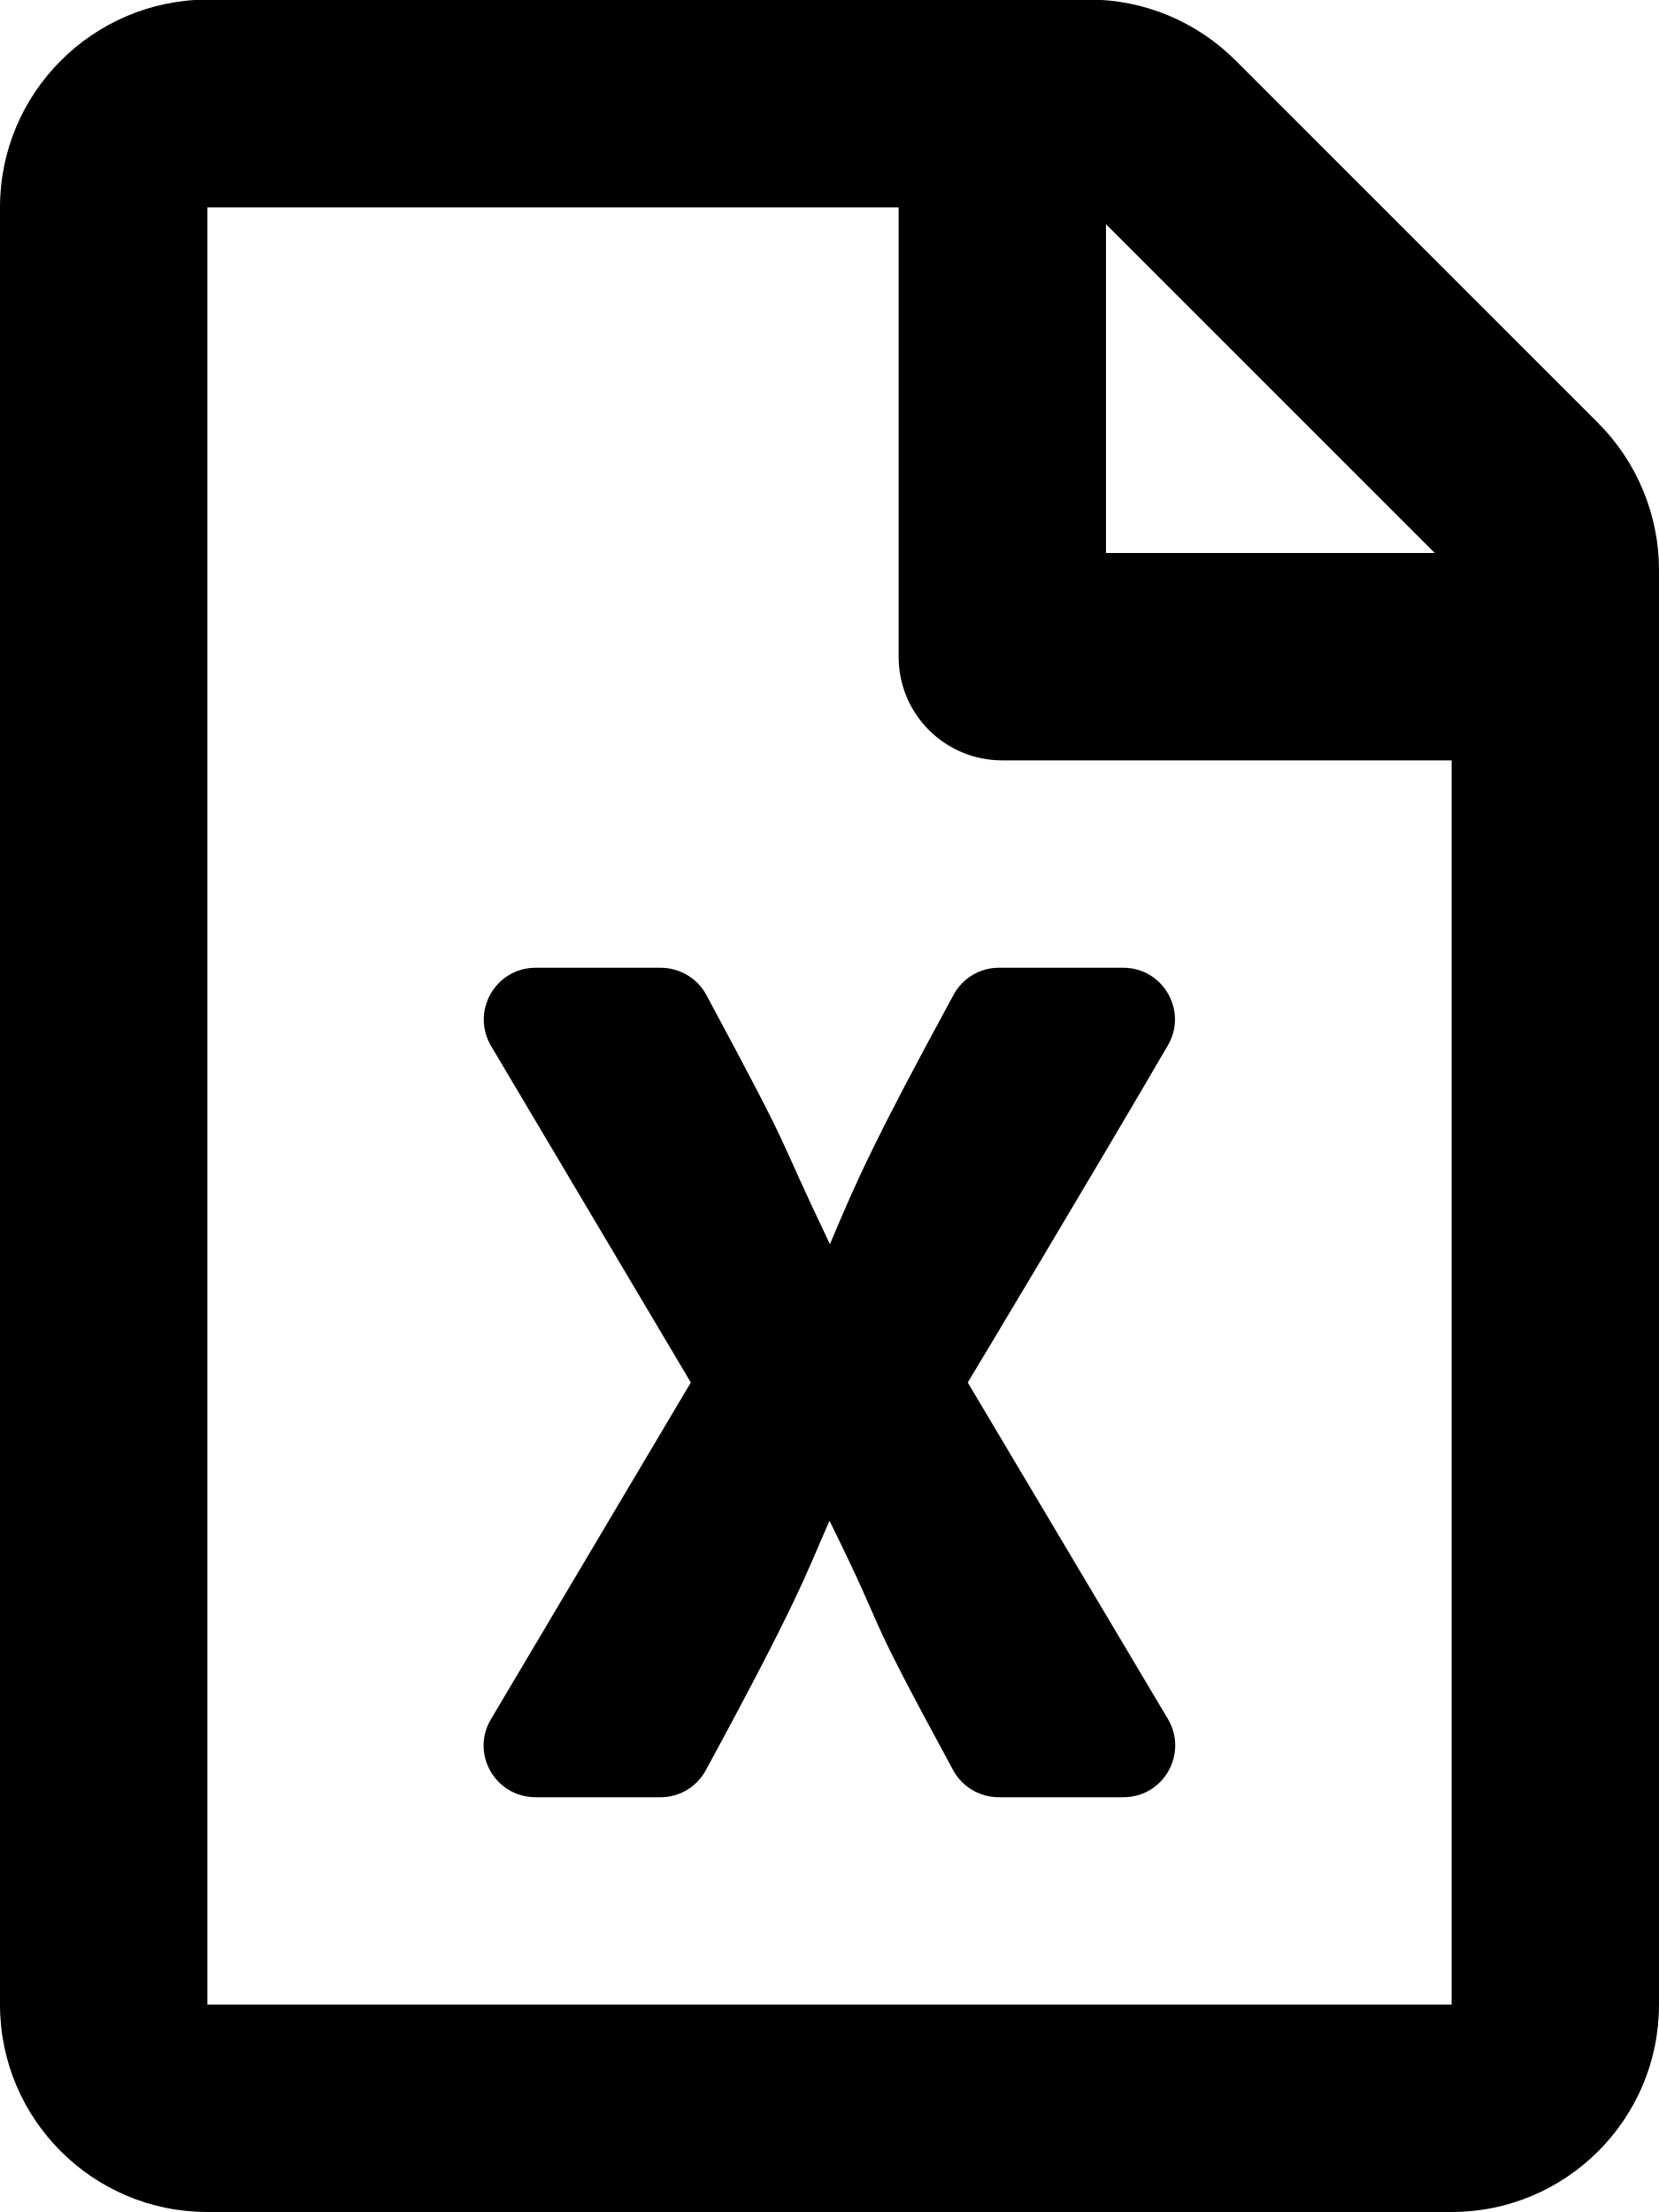
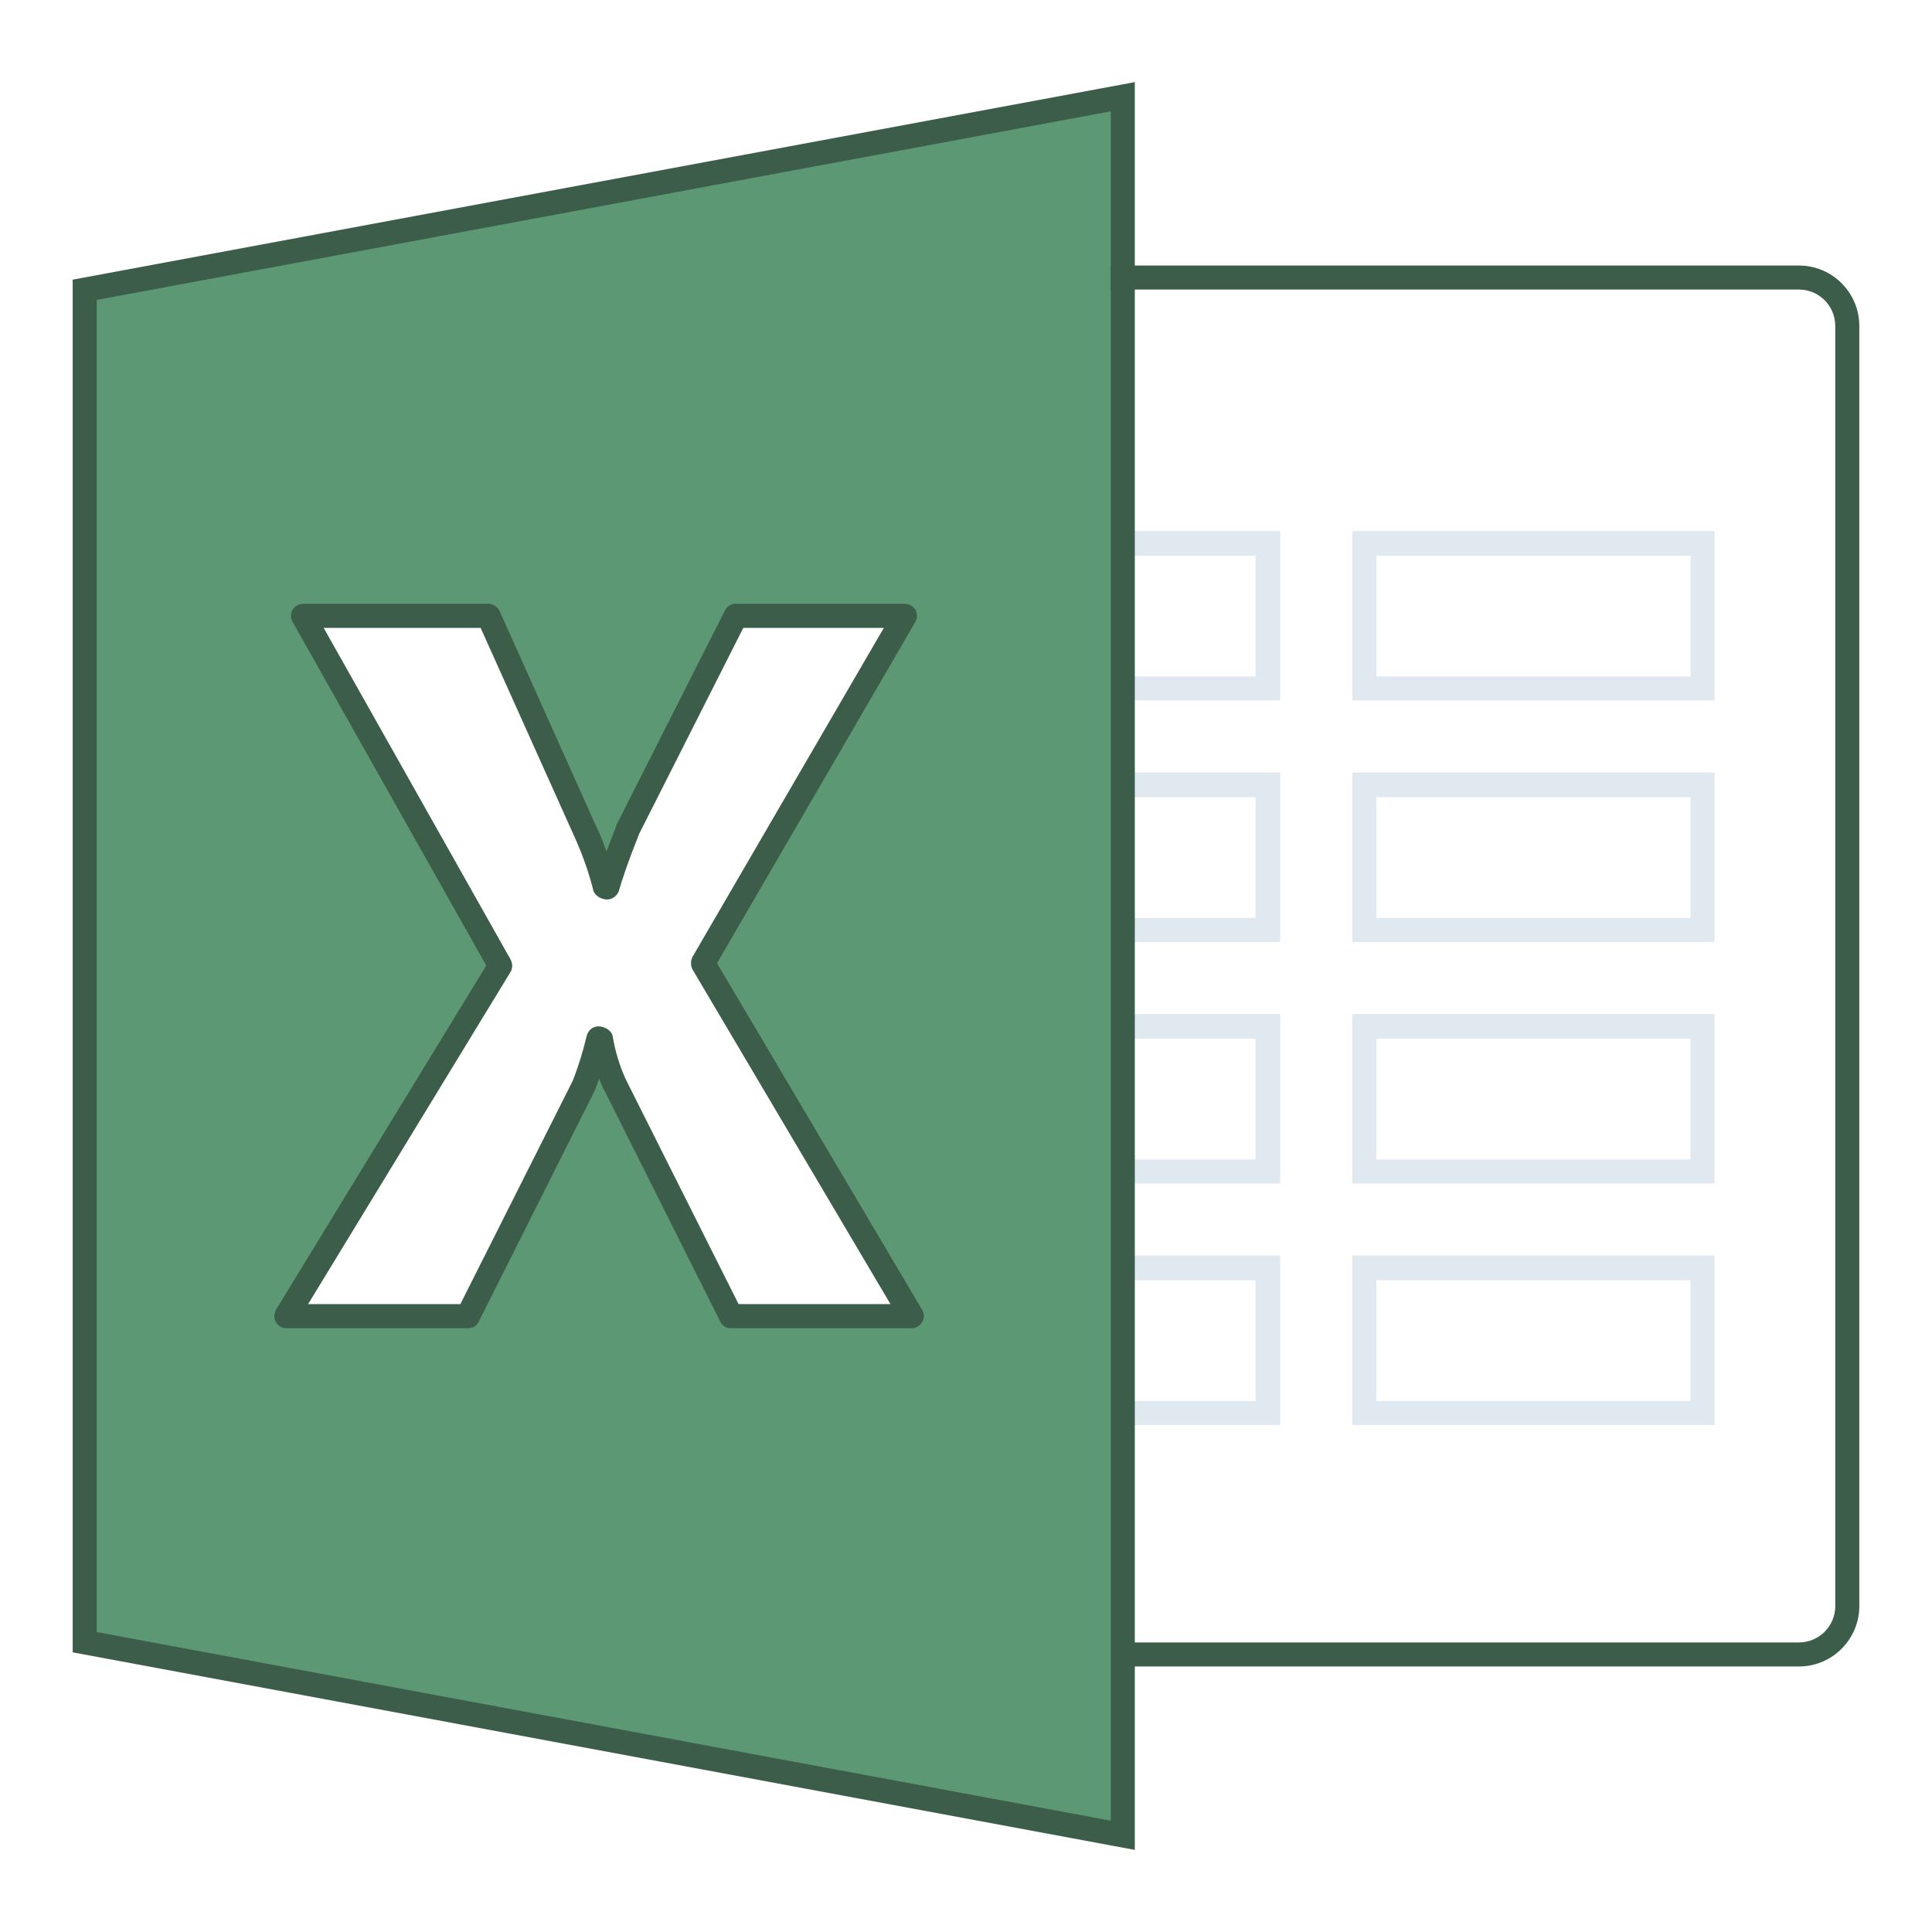
- <svg xmlns="http://www.w3.org/2000/svg" aria-hidden="true" focusable="false" data-prefix="far" data-icon="file-excel" class="svg-inline--fa fa-file-excel fa-w-12" role="img" viewBox="0 0 384 512">
-   <path fill="currentColor" d="M369.9 97.9L286 14C277 5 264.8-.1 252.1-.1H48C21.5 0 0 21.5 0 48v416c0 26.5 21.5 48 48 48h288c26.5 0 48-21.5 48-48V131.9c0-12.7-5.1-25-14.1-34zM332.1 128H256V51.9l76.1 76.1zM48 464V48h160v104c0 13.3 10.7 24 24 24h104v288H48zm212-240h-28.8c-4.4 0-8.4 2.4-10.5 6.3-18 33.1-22.2 42.4-28.6 57.7-13.9-29.1-6.9-17.3-28.6-57.7-2.1-3.9-6.2-6.3-10.6-6.3H124c-9.3 0-15 10-10.4 18l46.3 78-46.3 78c-4.7 8 1.1 18 10.4 18h28.9c4.4 0 8.4-2.4 10.5-6.3 21.7-40 23-45 28.6-57.7 14.9 30.2 5.9 15.9 28.6 57.7 2.1 3.9 6.2 6.3 10.6 6.3H260c9.3 0 15-10 10.4-18L224 320c.7-1.1 30.3-50.5 46.3-78 4.7-8-1.1-18-10.3-18z" />
+ <svg xmlns="http://www.w3.org/2000/svg" width="16pt" height="16pt" viewBox="0 0 16 16" version="1.1">
+   <g id="surface7486318">
+     <path style=" stroke:none;fill-rule:nonzero;fill:rgb(100%,100%,100%);fill-opacity:1;" d="M 14.898 2.301 L 8.398 2.301 L 8.398 13.699 L 14.898 13.699 C 15.121 13.699 15.301 13.52 15.301 13.301 L 15.301 2.699 C 15.301 2.48 15.121 2.301 14.898 2.301 Z M 14.898 2.301 " />
+     <path style=" stroke:none;fill-rule:nonzero;fill:rgb(36.471%,59.608%,45.49%);fill-opacity:1;" d="M 9.301 15.199 L 0.699 13.602 L 0.699 2.398 L 9.301 0.801 Z M 9.301 15.199 " />
+     <path style=" stroke:none;fill-rule:nonzero;fill:rgb(100%,100%,100%);fill-opacity:1;" d="M 6.051 10.801 L 5.09 8.977 C 5.035 8.855 4.996 8.73 4.973 8.602 L 4.957 8.602 C 4.926 8.738 4.883 8.871 4.828 9 L 3.859 10.801 L 2.359 10.801 L 4.141 8 L 2.512 5.199 L 4.043 5.199 L 4.844 6.879 C 4.914 7.031 4.973 7.188 5.012 7.352 L 5.027 7.352 C 5.059 7.242 5.117 7.078 5.203 6.863 L 6.094 5.199 L 7.492 5.199 L 5.82 7.977 L 7.547 10.801 Z M 6.051 10.801 " />
+     <path style=" stroke:none;fill-rule:nonzero;fill:rgb(87.843%,91.373%,94.118%);fill-opacity:1;" d="M 14.199 5.801 L 11.199 5.801 L 11.199 4.398 L 14.199 4.398 Z M 11.398 5.602 L 14 5.602 L 14 4.602 L 11.398 4.602 Z M 10.602 5.801 L 9.352 5.801 L 9.352 5.602 L 10.398 5.602 L 10.398 4.602 L 9.352 4.602 L 9.352 4.398 L 10.602 4.398 Z M 14.199 7.801 L 11.199 7.801 L 11.199 6.398 L 14.199 6.398 Z M 11.398 7.602 L 14 7.602 L 14 6.602 L 11.398 6.602 Z M 14.199 9.801 L 11.199 9.801 L 11.199 8.398 L 14.199 8.398 Z M 11.398 9.602 L 14 9.602 L 14 8.602 L 11.398 8.602 Z M 10.602 7.801 L 9.352 7.801 L 9.352 7.602 L 10.398 7.602 L 10.398 6.602 L 9.352 6.602 L 9.352 6.398 L 10.602 6.398 Z M 10.602 9.801 L 9.352 9.801 L 9.352 9.602 L 10.398 9.602 L 10.398 8.602 L 9.352 8.602 L 9.352 8.398 L 10.602 8.398 Z M 14.199 11.801 L 11.199 11.801 L 11.199 10.398 L 14.199 10.398 Z M 11.398 11.602 L 14 11.602 L 14 10.602 L 11.398 10.602 Z M 10.602 11.801 L 9.352 11.801 L 9.352 11.602 L 10.398 11.602 L 10.398 10.602 L 9.352 10.602 L 9.352 10.398 L 10.602 10.398 Z M 10.602 11.801 " />
+     <path style=" stroke:none;fill-rule:nonzero;fill:rgb(23.529%,36.471%,28.627%);fill-opacity:1;" d="M 7.551 11 L 6.055 11 C 6.016 11 5.98 10.98 5.965 10.945 L 5 9.02 C 4.996 9.02 4.996 9.02 4.996 9.016 C 4.984 8.988 4.973 8.961 4.961 8.934 C 4.949 8.969 4.938 9.004 4.922 9.039 L 3.965 10.945 C 3.949 10.98 3.914 11 3.875 11 L 2.371 11 C 2.336 11 2.301 10.98 2.285 10.949 C 2.266 10.918 2.27 10.879 2.285 10.848 L 4.027 7.996 L 2.422 5.148 C 2.406 5.117 2.406 5.078 2.422 5.051 C 2.441 5.02 2.473 5 2.512 5 L 4.043 5 C 4.082 5 4.117 5.023 4.137 5.059 L 4.934 6.836 C 4.969 6.906 4.996 6.977 5.023 7.051 C 5.051 6.98 5.078 6.906 5.109 6.824 L 6.004 5.055 C 6.023 5.02 6.055 5 6.094 5 L 7.492 5 C 7.531 5 7.562 5.02 7.582 5.051 C 7.598 5.082 7.598 5.121 7.582 5.148 L 5.938 7.977 L 7.637 10.848 C 7.656 10.879 7.656 10.918 7.637 10.949 C 7.617 10.98 7.586 11 7.551 11 Z M 6.117 10.801 L 7.375 10.801 L 5.734 8.027 C 5.719 7.996 5.719 7.957 5.734 7.926 L 7.32 5.199 L 6.156 5.199 L 5.293 6.906 C 5.195 7.152 5.148 7.297 5.125 7.379 C 5.109 7.422 5.07 7.449 5.027 7.449 C 4.98 7.449 4.926 7.418 4.914 7.375 C 4.875 7.219 4.82 7.066 4.754 6.922 L 3.98 5.199 L 2.68 5.199 L 4.23 7.949 C 4.246 7.984 4.246 8.02 4.227 8.051 L 2.551 10.801 L 3.812 10.801 L 4.742 8.953 C 4.789 8.836 4.828 8.707 4.859 8.578 C 4.871 8.531 4.91 8.5 4.957 8.5 C 5.008 8.5 5.066 8.535 5.074 8.582 C 5.094 8.703 5.129 8.82 5.18 8.934 Z M 14.898 13.801 L 9.301 13.801 L 9.301 13.602 L 14.898 13.602 C 15.066 13.602 15.199 13.465 15.199 13.301 L 15.199 2.699 C 15.199 2.535 15.066 2.398 14.898 2.398 L 9.199 2.398 L 9.199 2.199 L 14.898 2.199 C 15.176 2.199 15.398 2.426 15.398 2.699 L 15.398 13.301 C 15.398 13.574 15.176 13.801 14.898 13.801 Z M 14.898 13.801 " />
+     <path style=" stroke:none;fill-rule:nonzero;fill:rgb(23.529%,36.471%,28.627%);fill-opacity:1;" d="M 9.398 15.32 L 0.602 13.684 L 0.602 2.316 L 9.398 0.68 Z M 0.801 13.516 L 9.199 15.078 L 9.199 0.922 L 0.801 2.484 Z M 0.801 13.516 " />
+   </g>
</svg>
